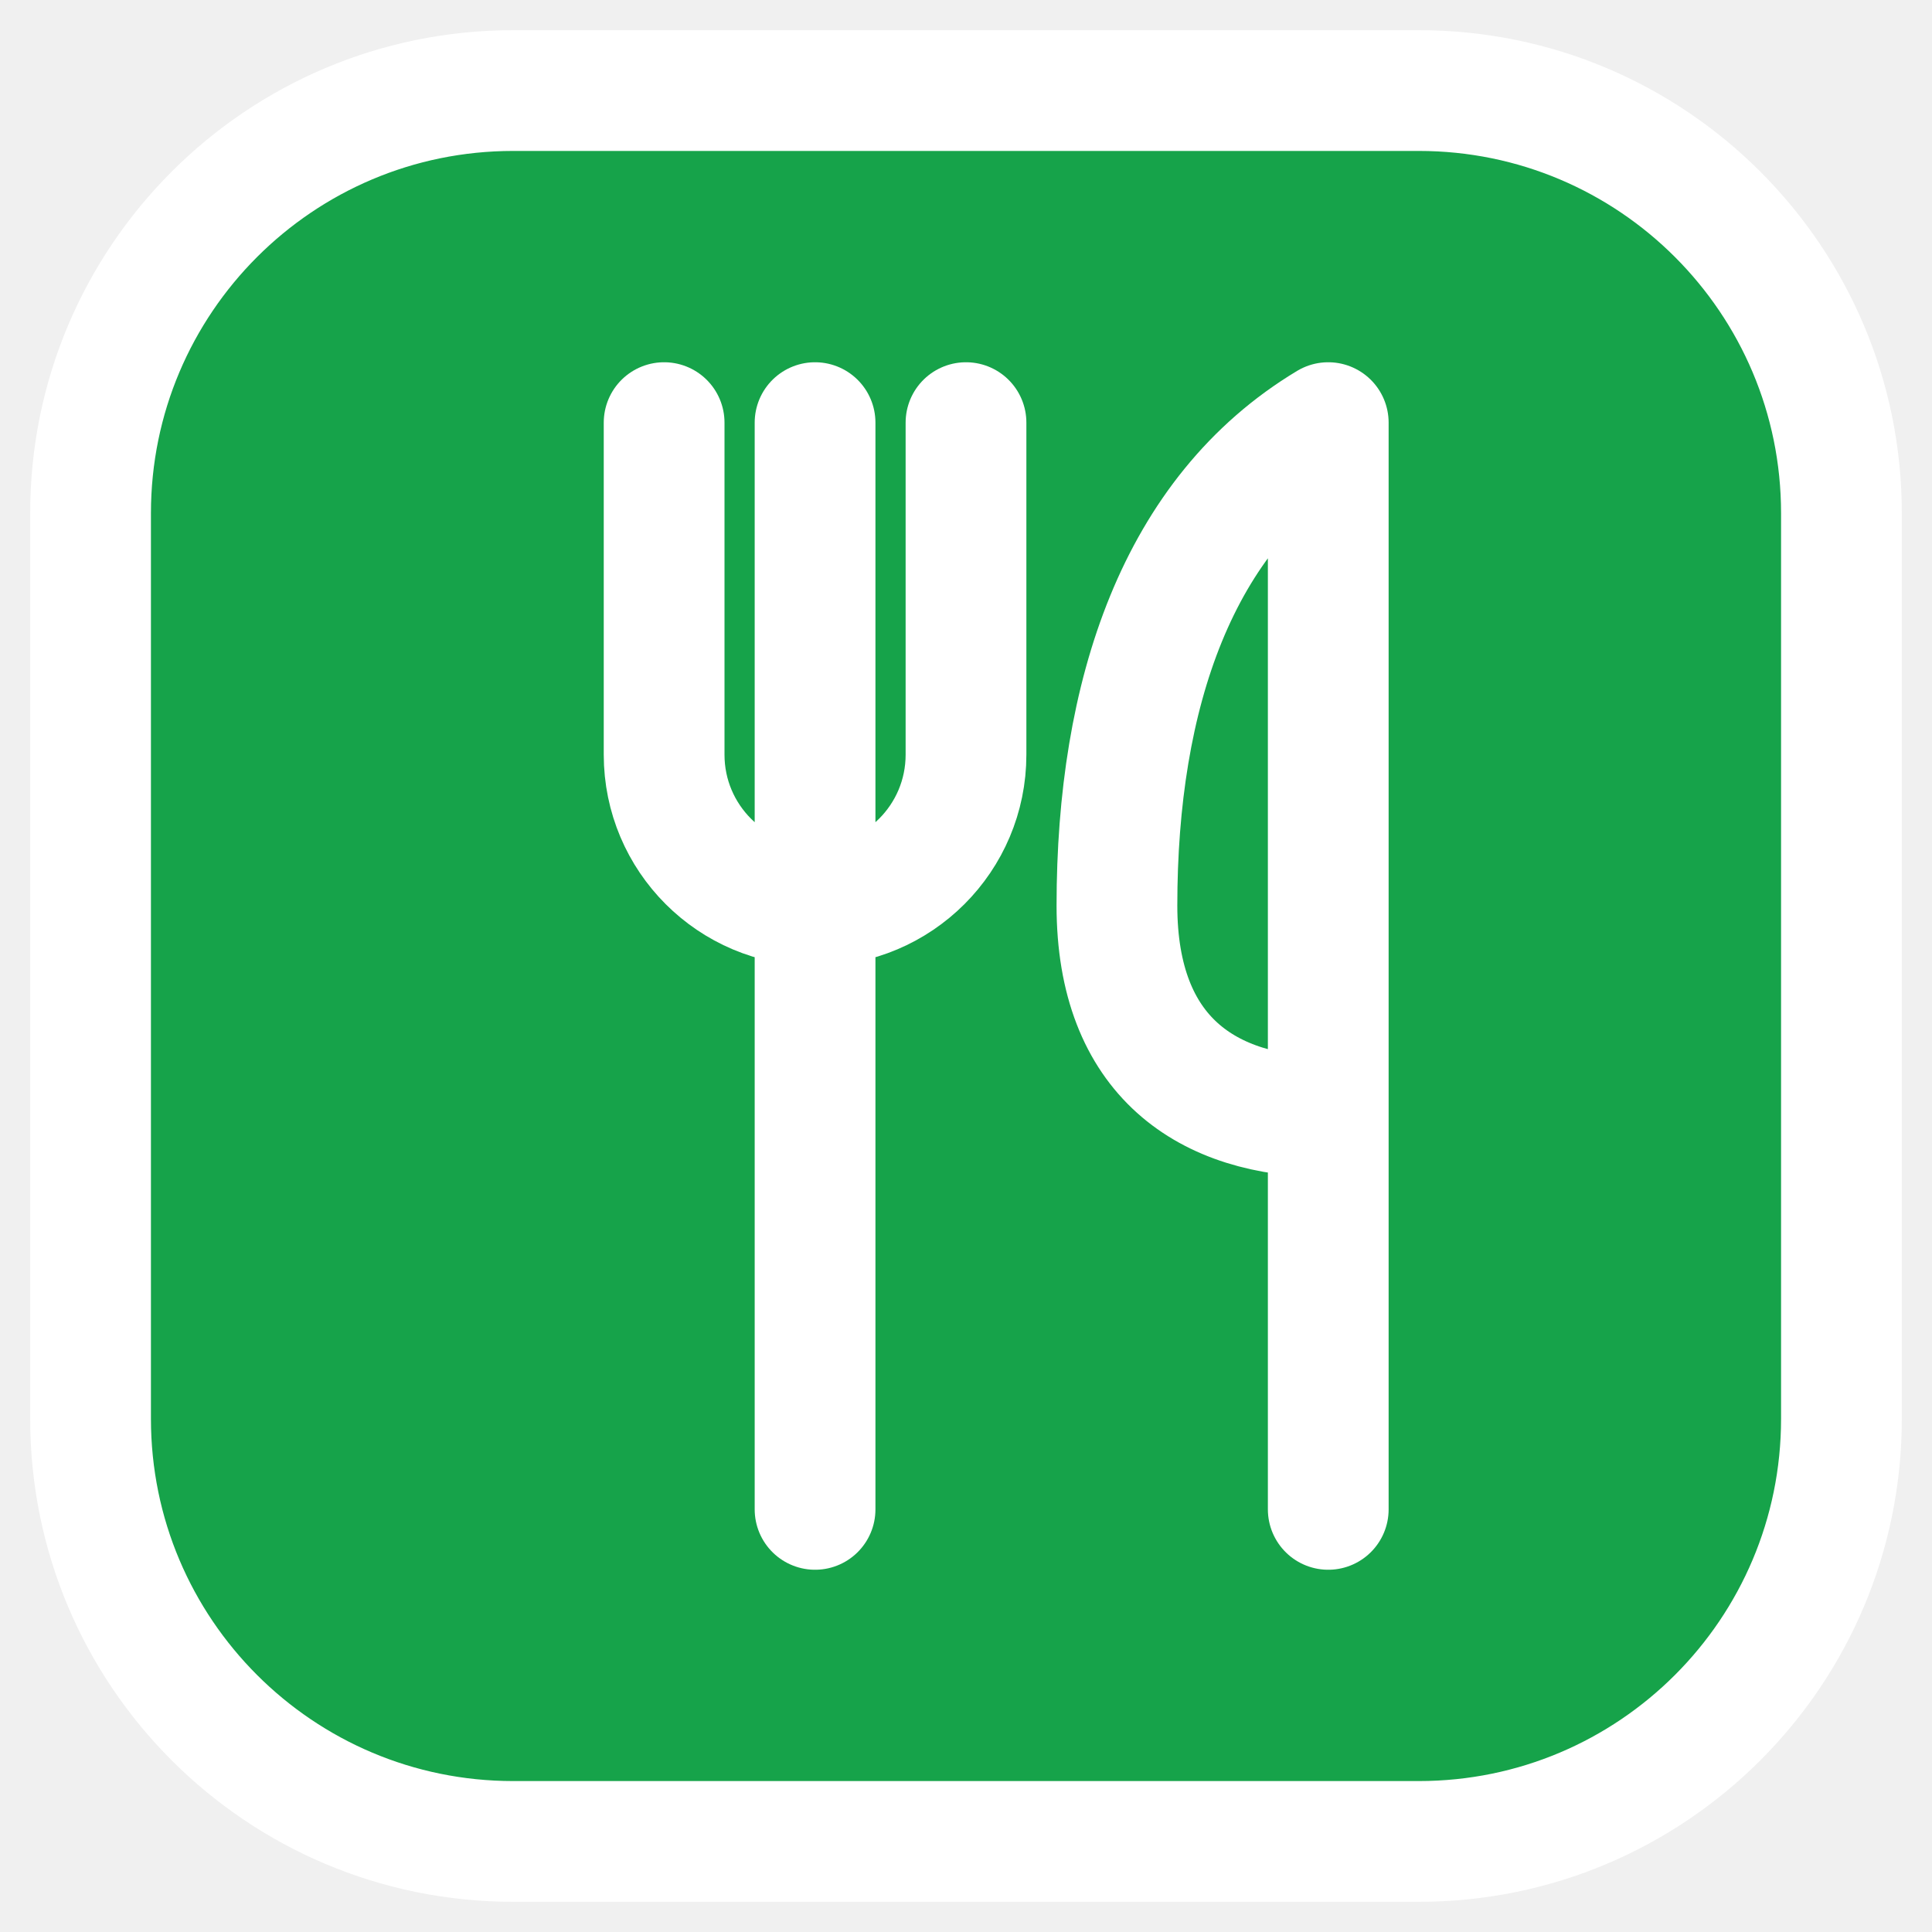
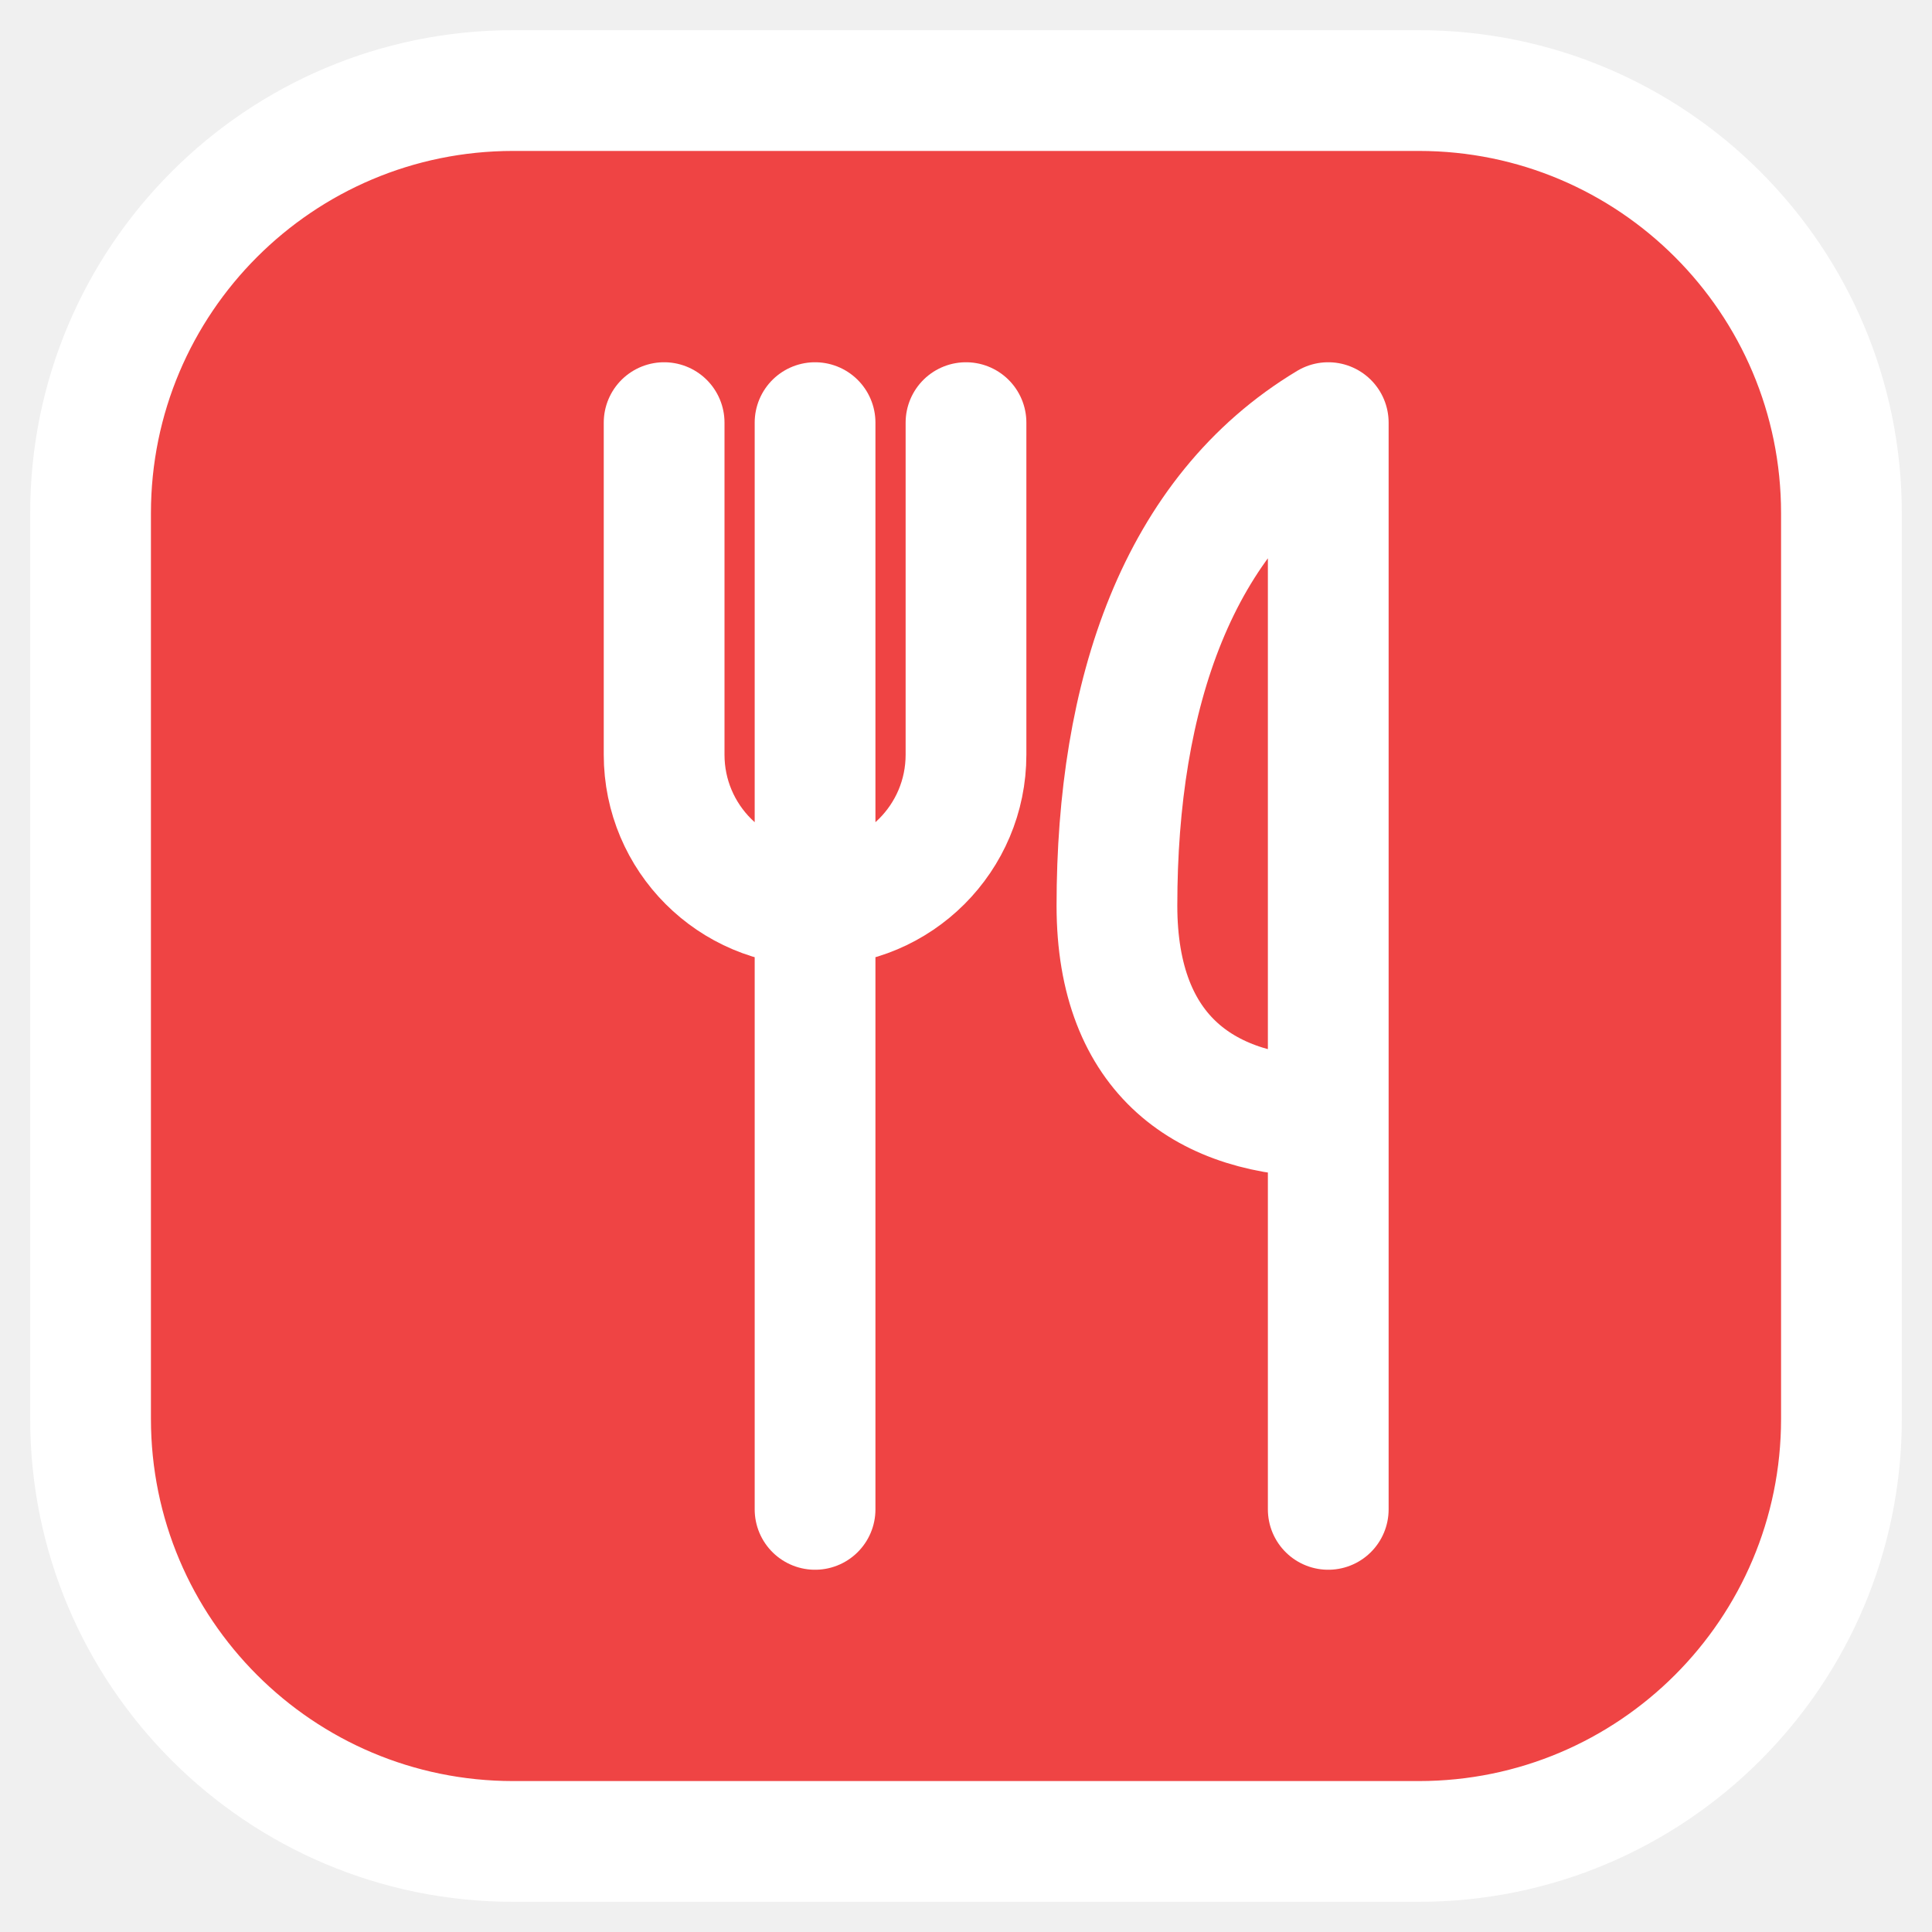
<svg xmlns="http://www.w3.org/2000/svg" viewBox="0 0 64 64" role="img" aria-label="Restaurant">
-   <rect x="3" y="3" width="58" height="58" rx="14" fill="#16a34a" stroke="#ffffff" stroke-width="4" />
+   <rect x="3" y="3" width="58" height="58" rx="14" fill="#ef4444" stroke="#ffffff" stroke-width="4" />
  <g fill="none" stroke="#ffffff" stroke-width="4" stroke-linecap="round" stroke-linejoin="round">
    <path d="M22 14v11a5 5 0 0 0 10 0V14M27 14v36" />
    <path d="M44 50V14c-5 3-7 9-7 16 0 5 3 7 7 7" />
  </g>
</svg>
